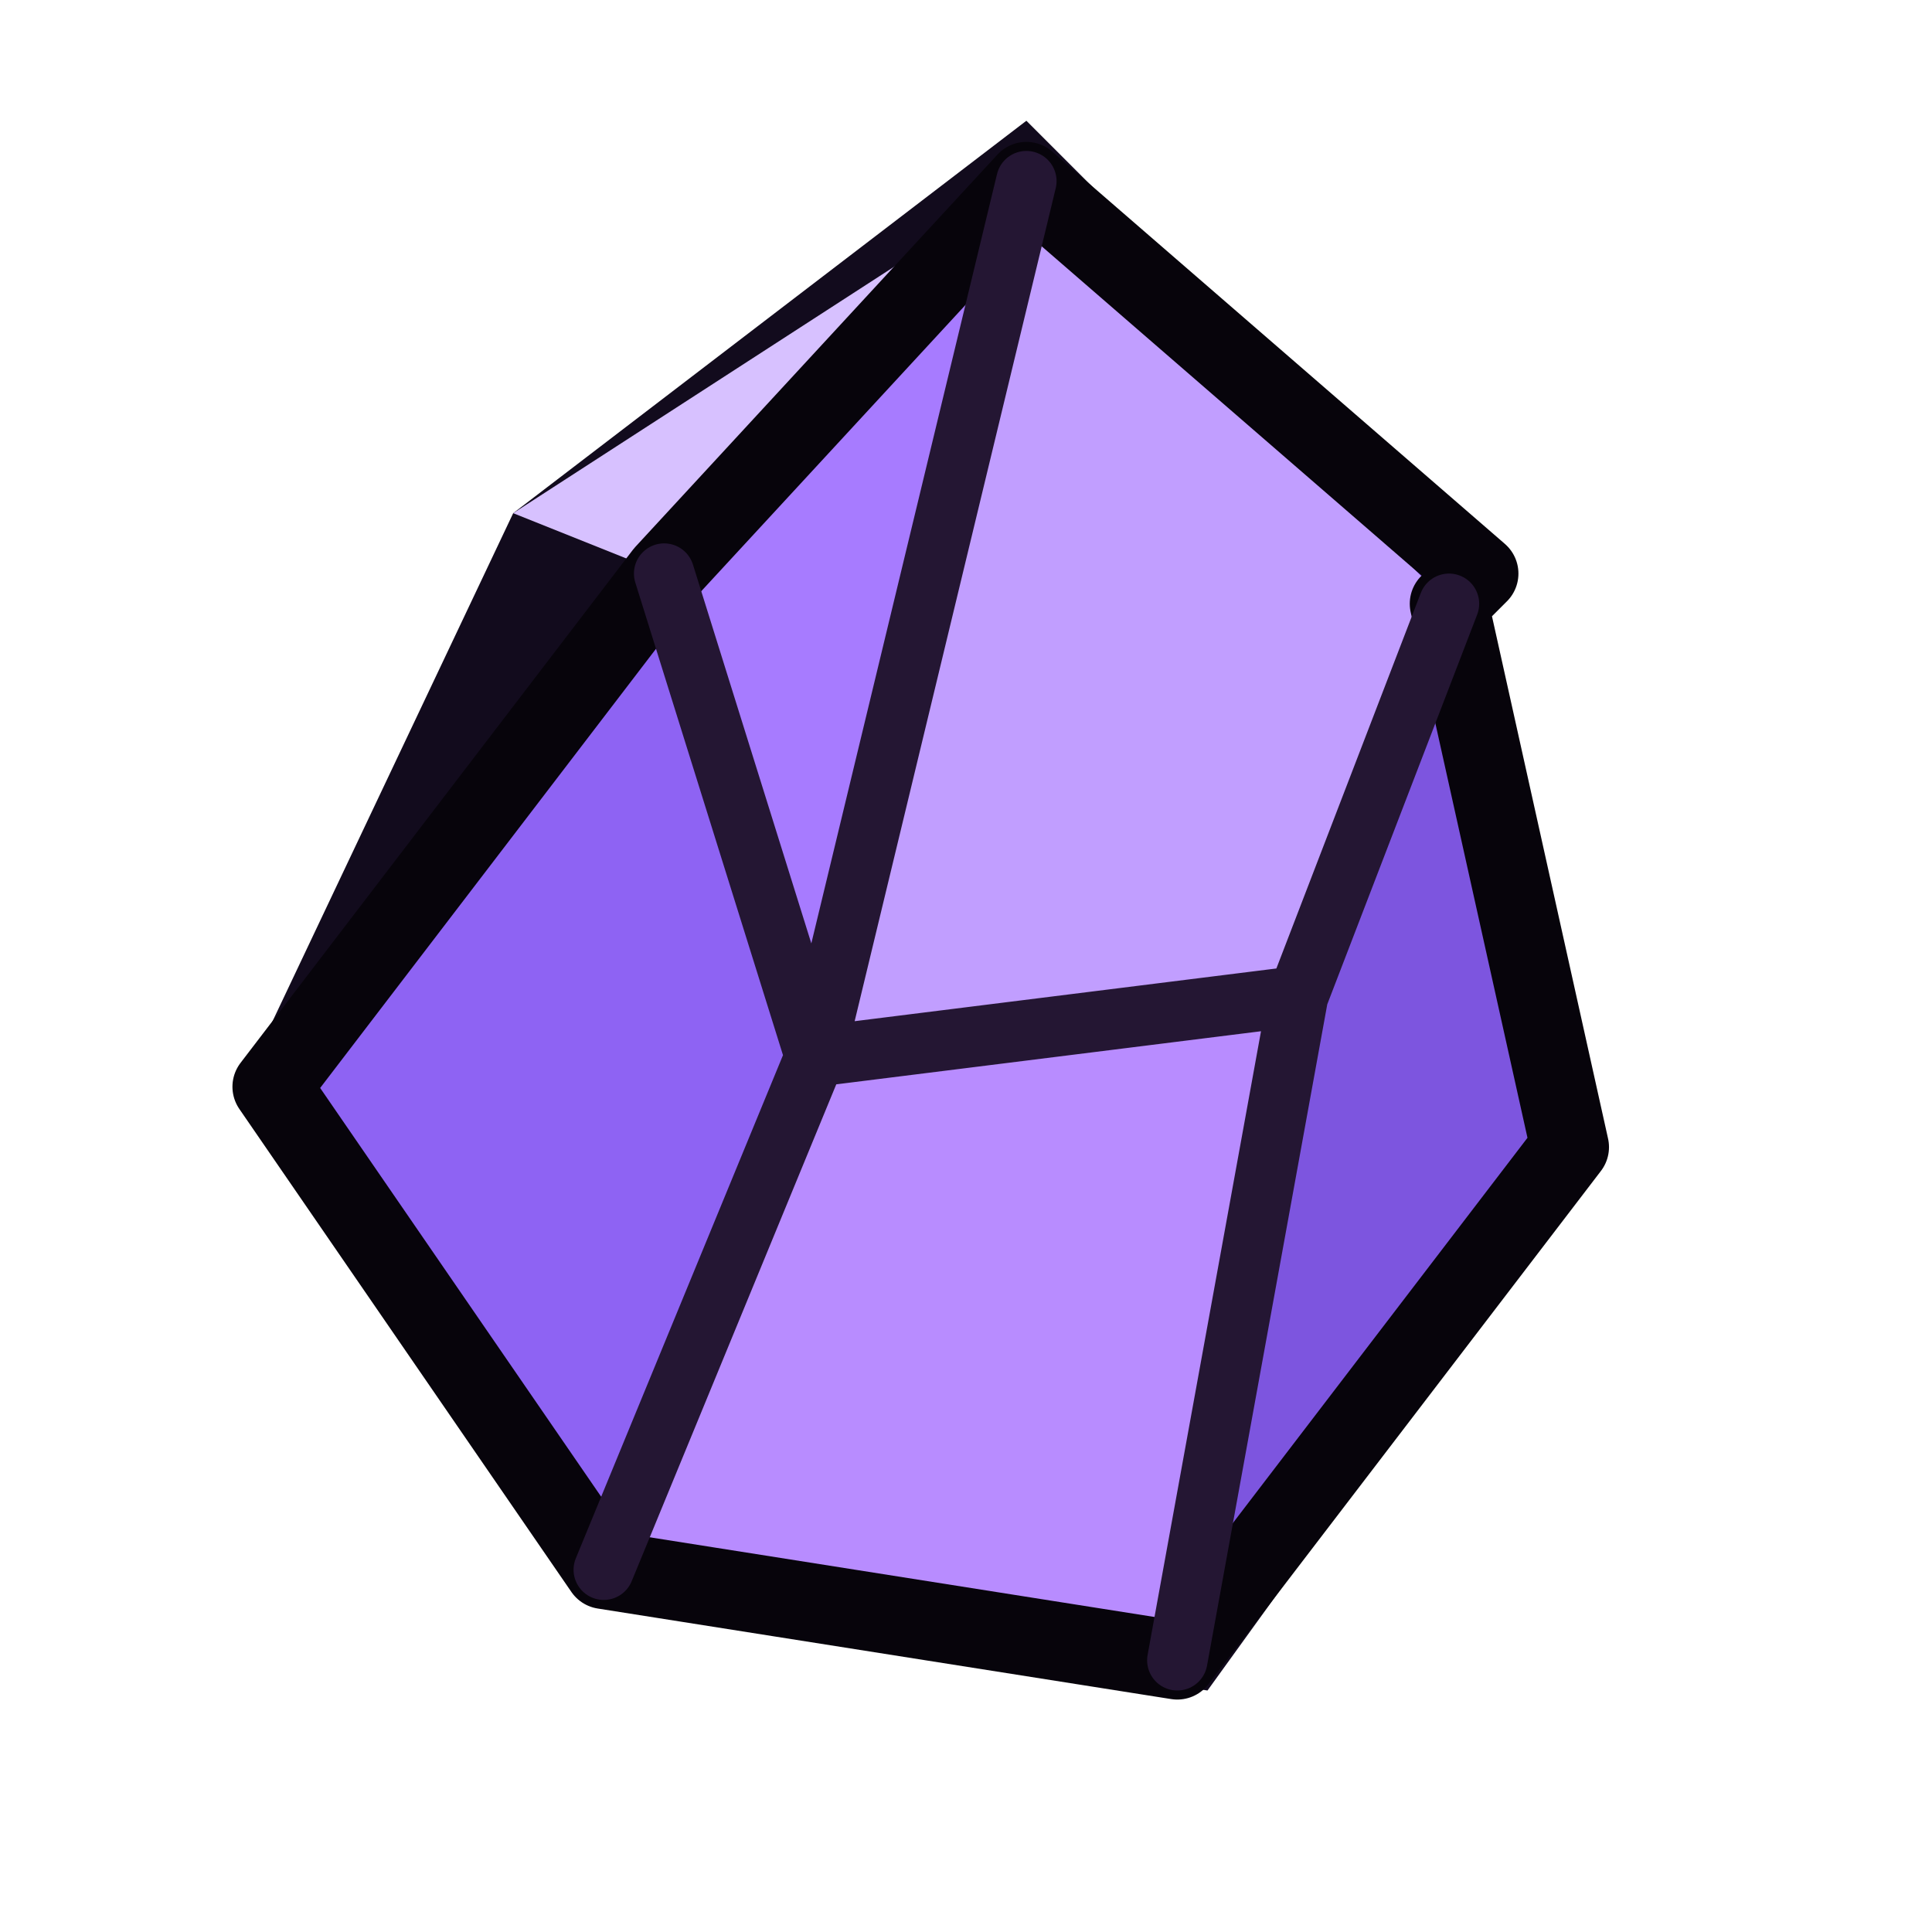
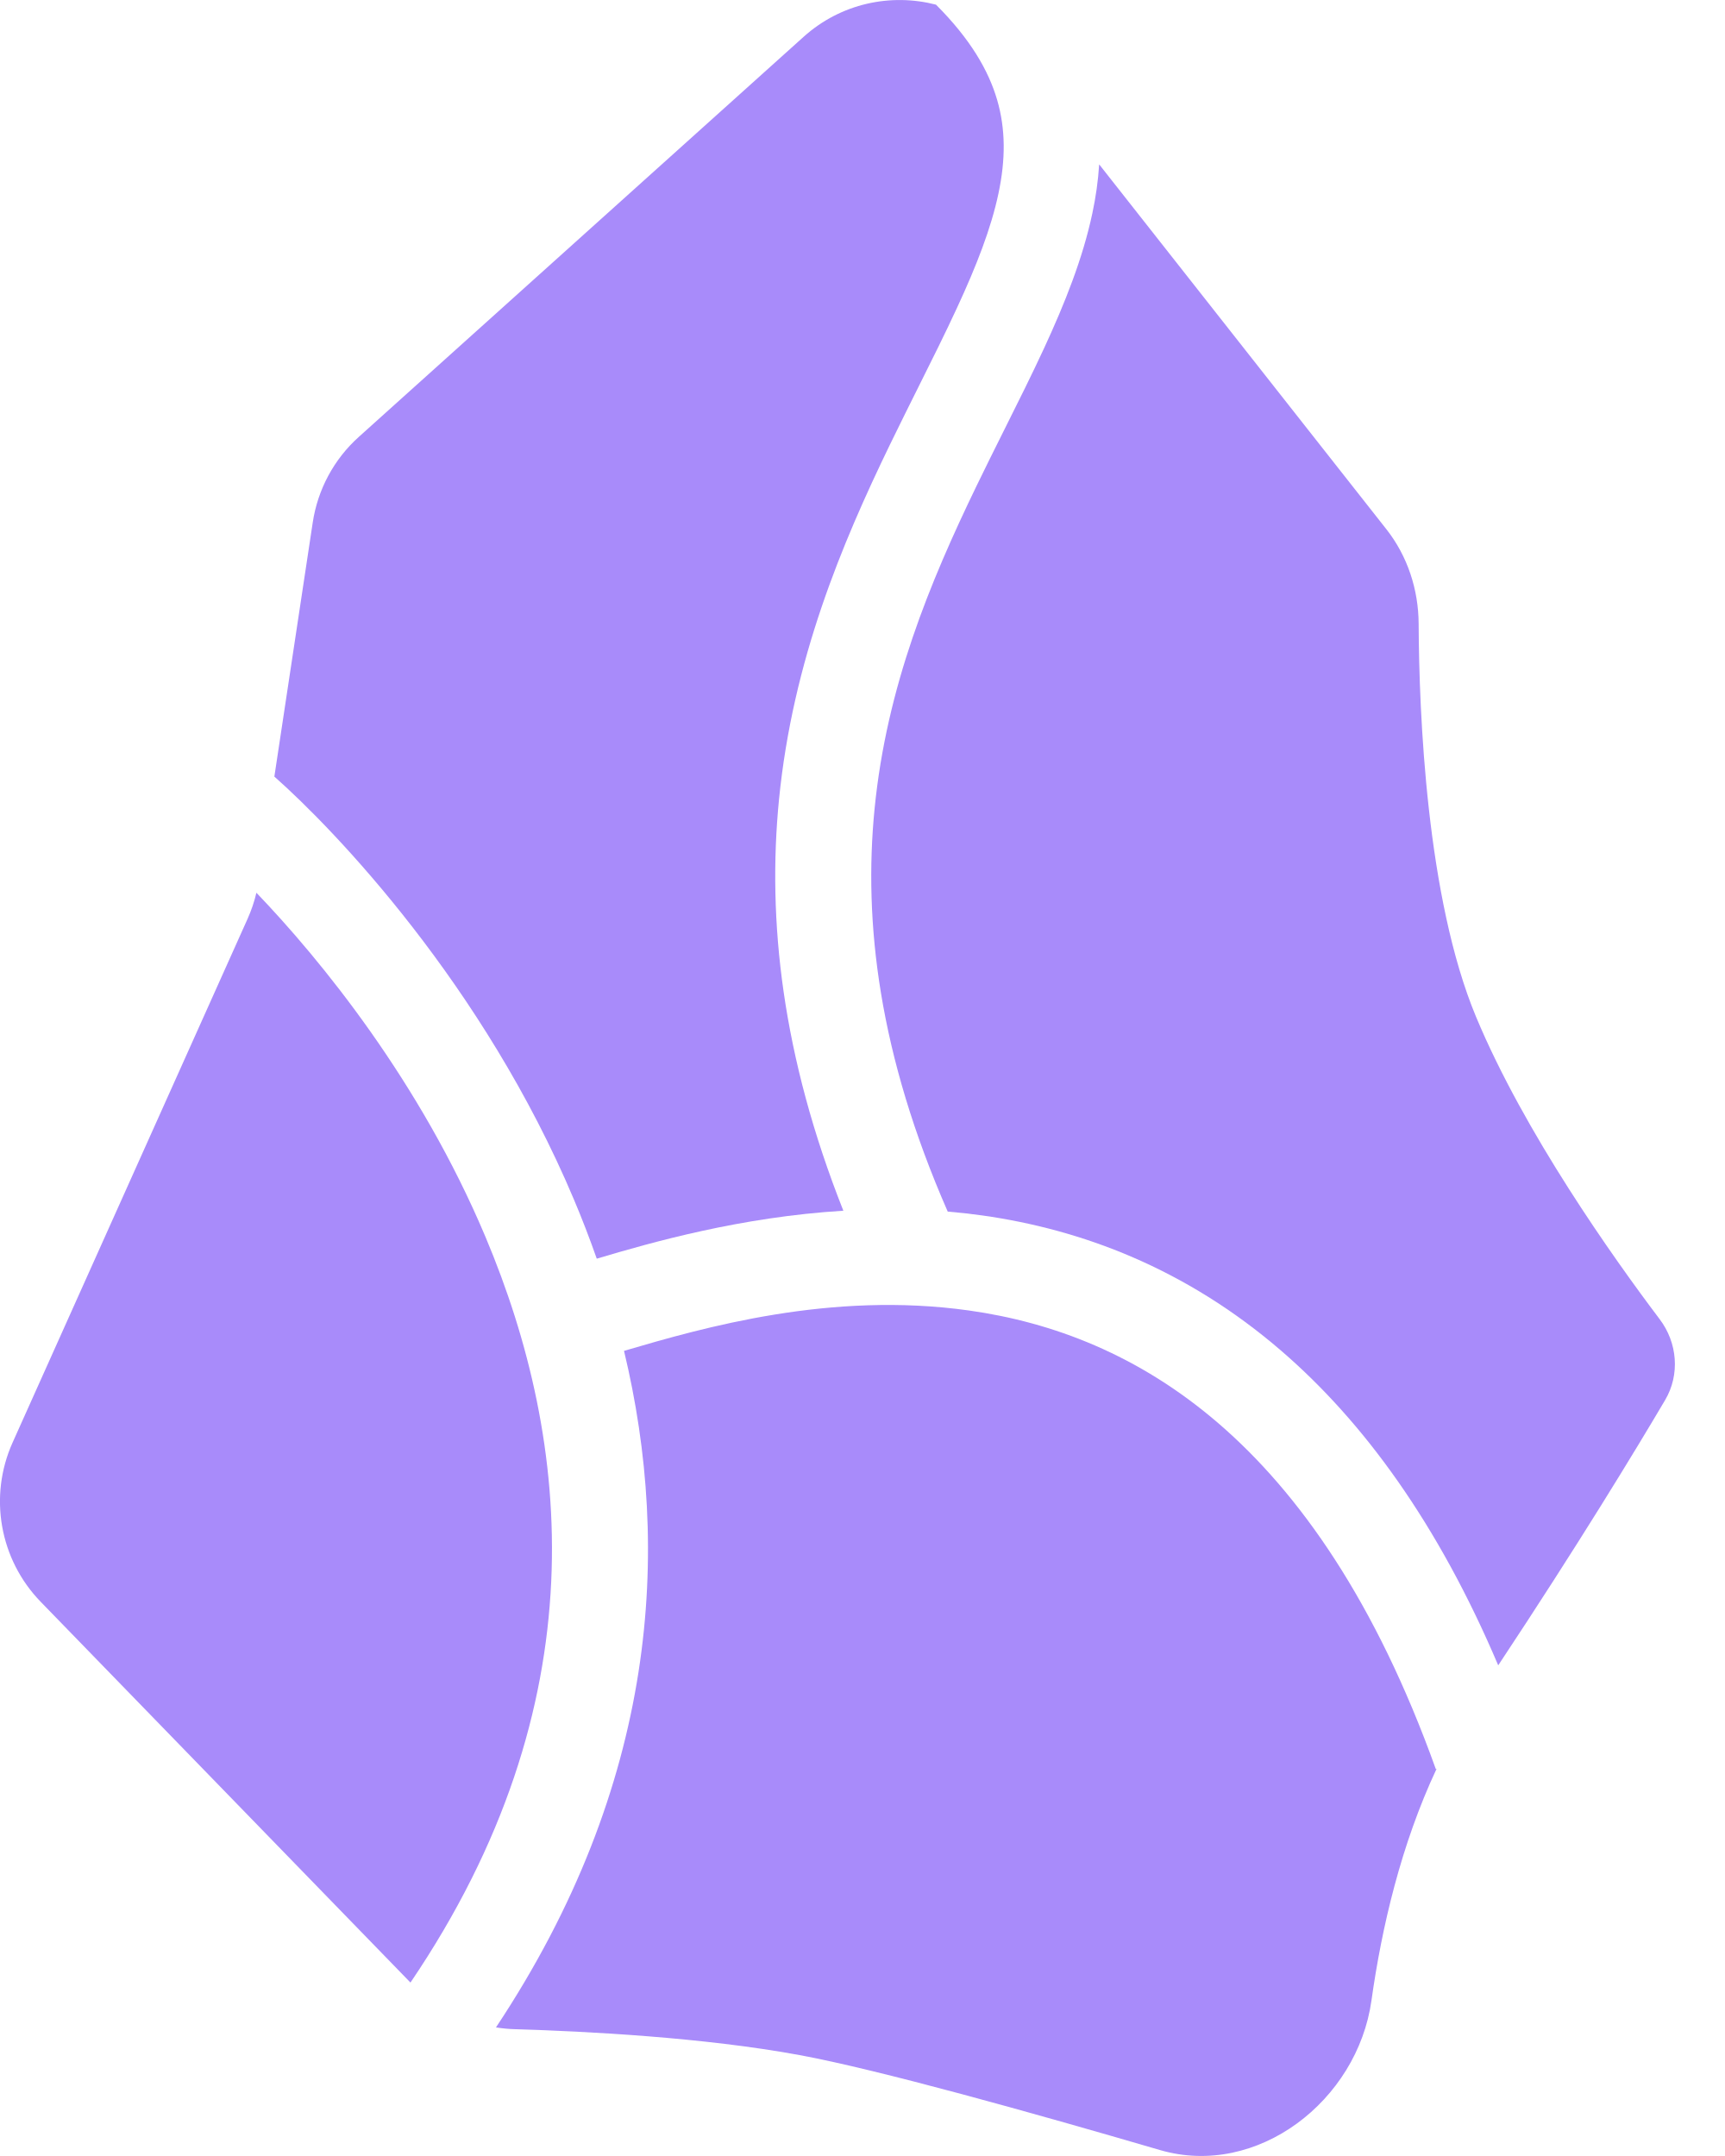
- <svg xmlns="http://www.w3.org/2000/svg" viewBox="0 0 64 64">
-   <path d="M34 4 49 19 53 38 40 56 20 53 8 36 17 17Z" fill="#120b1d" />
-   <path d="M34 6 22 19 27 35 43 33 48 20Z" fill="#a77bff" />
-   <path d="M22 19 9 36 20 52 27 35Z" fill="#8e63f3" />
-   <path d="M27 35 20 52 39 55 43 33Z" fill="#b88cff" />
-   <path d="M43 33 39 55 52 38 48 20Z" fill="#7d55df" />
-   <path d="M34 6 27 35 43 33 48 20Z" fill="#c8a8ff" opacity=".78" />
-   <path d="M34 6 22 19 17 17Z" fill="#d7c1ff" />
-   <path d="M34 6 49 19 48 20Z" fill="#7a4ee8" />
-   <path d="M34 6 22 19 9 36 20 52 39 55 52 38 48 20 49 19Z" fill="none" stroke="#07040b" stroke-width="2.6" stroke-linejoin="round" />
-   <path d="M22 19 27 35 20 52M27 35 43 33 39 55M43 33 48 20M27 35 34 6" fill="none" stroke="#241633" stroke-width="2" stroke-linecap="round" stroke-linejoin="round" />
+ <svg xmlns="http://www.w3.org/2000/svg" viewBox="0 0 20 25">
+   <path fill="#A88BFA" d="m6.919 14.595c.641-.191 1.673-.484 2.859-.556-.712-1.797-.884-3.369-.746-4.769.16-1.617.73-2.966 1.286-4.114.119-.245.233-.473.342-.692.155-.31.3-.601.436-.895.227-.49.395-.922.48-1.324.084-.395.084-.748-.015-1.087-.099-.339-.309-.704-.709-1.104-.522-.135-1.102-.017-1.536.374l-5.156 4.638c-.288.259-.476.609-.534.992l-.445 2.947c.699.618 2.424 2.414 3.474 4.906.094.222.182.451.264.684z" />
+   <path fill="#A88BFA" d="m2.973 10.351c-.024.104-.059.205-.102.302l-2.725 6.074c-.28.624-.151 1.355.325 1.846l4.288 4.416c2.19-3.231 1.871-6.27.87-8.646-.758-1.801-1.908-3.211-2.657-3.992z" />
+   <path fill="#A88BFA" d="m5.751 23.509c.075.012.151.019.228.021.814.024 2.183.095 3.292.3.906.167 2.701.669 4.178 1.101 1.127.329 2.289-.571 2.452-1.734.119-.848.343-1.808.755-2.687l-.009.003c-.698-1.947-1.587-3.204-2.518-4.007-.928-.8-1.928-1.174-2.893-1.31-1.605-.226-3.075.196-4.001.468.555 2.311.384 5.029-1.484 7.844z" />
+   <path fill="#A88BFA" d="m17.371 19.31c.927-1.399 1.587-2.486 1.935-3.076.174-.295.143-.665-.064-.938-.538-.713-1.567-2.161-2.127-3.502-.576-1.379-.662-3.519-.667-4.561-.002-.396-.128-.783-.373-1.095l-3.331-4.232c-.012.191-.039.38-.079.567-.111.524-.32 1.046-.558 1.561-.14.302-.301.626-.465.953-.109.218-.218.437-.322.652-.538 1.113-1.04 2.32-1.18 3.739-.13 1.315.048 2.845.848 4.671.133.011.268.026.402.045 1.149.162 2.355.612 3.465 1.569.954.823 1.816 2.001 2.515 3.646z" />
</svg>
